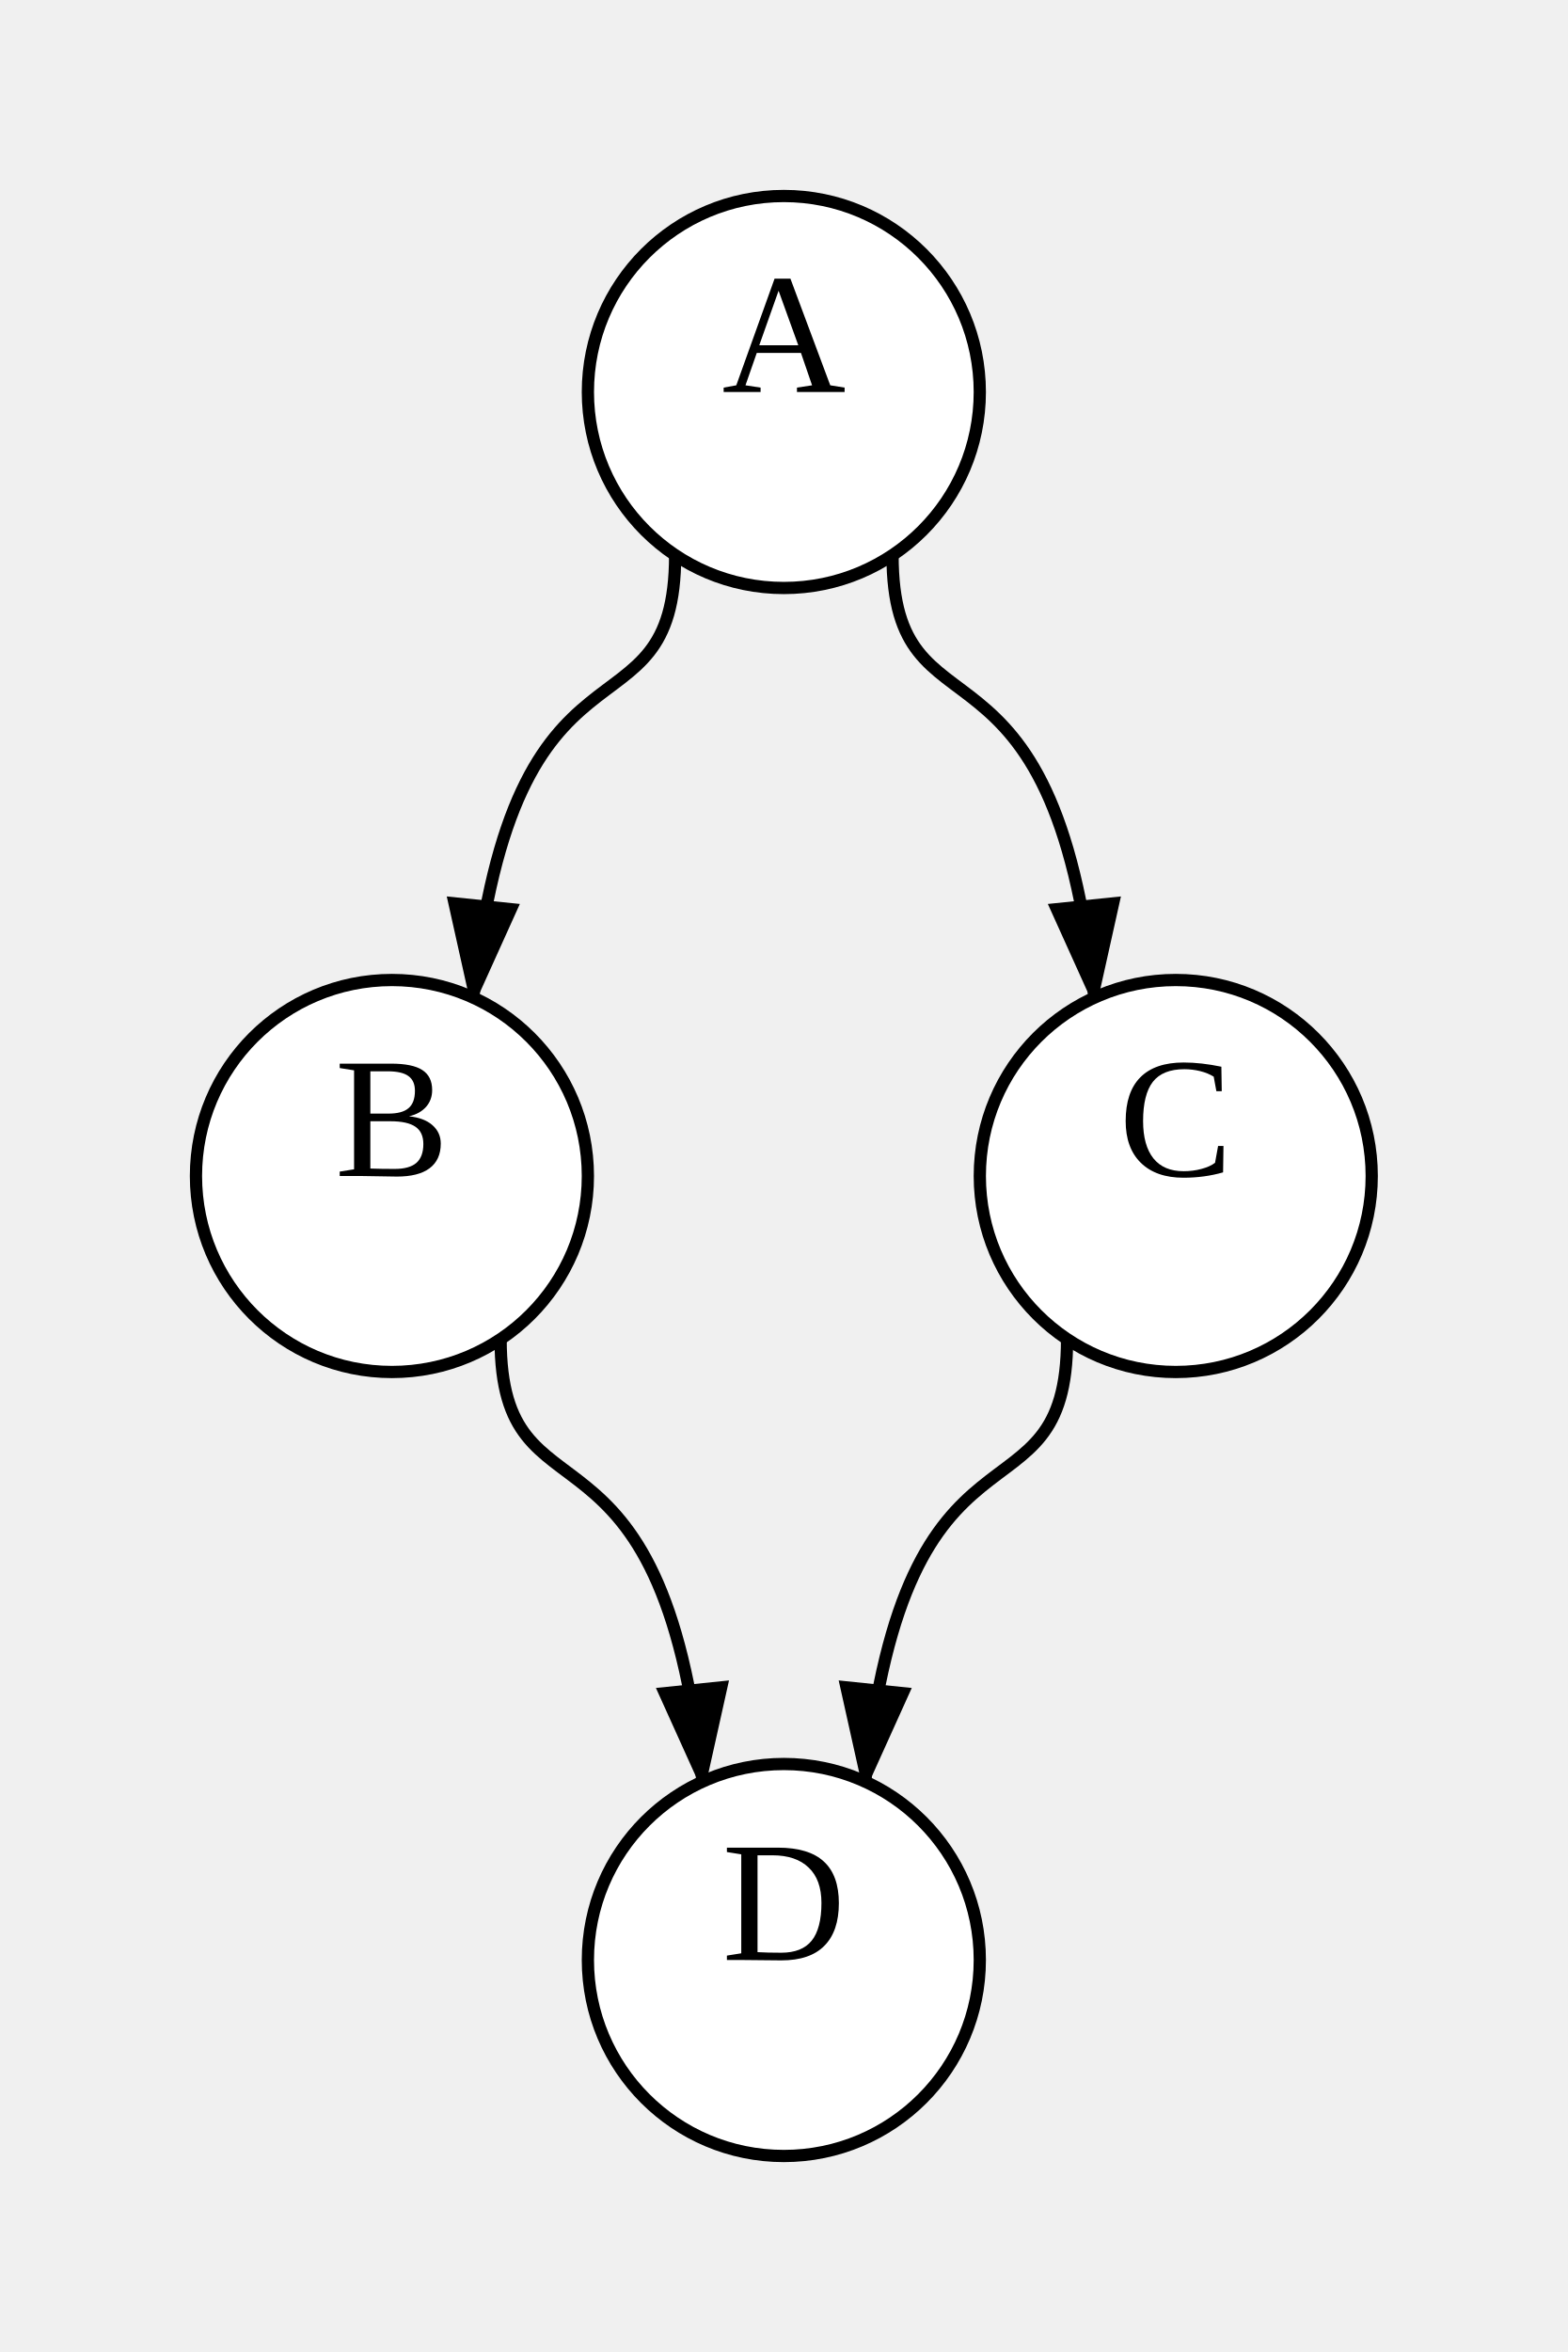
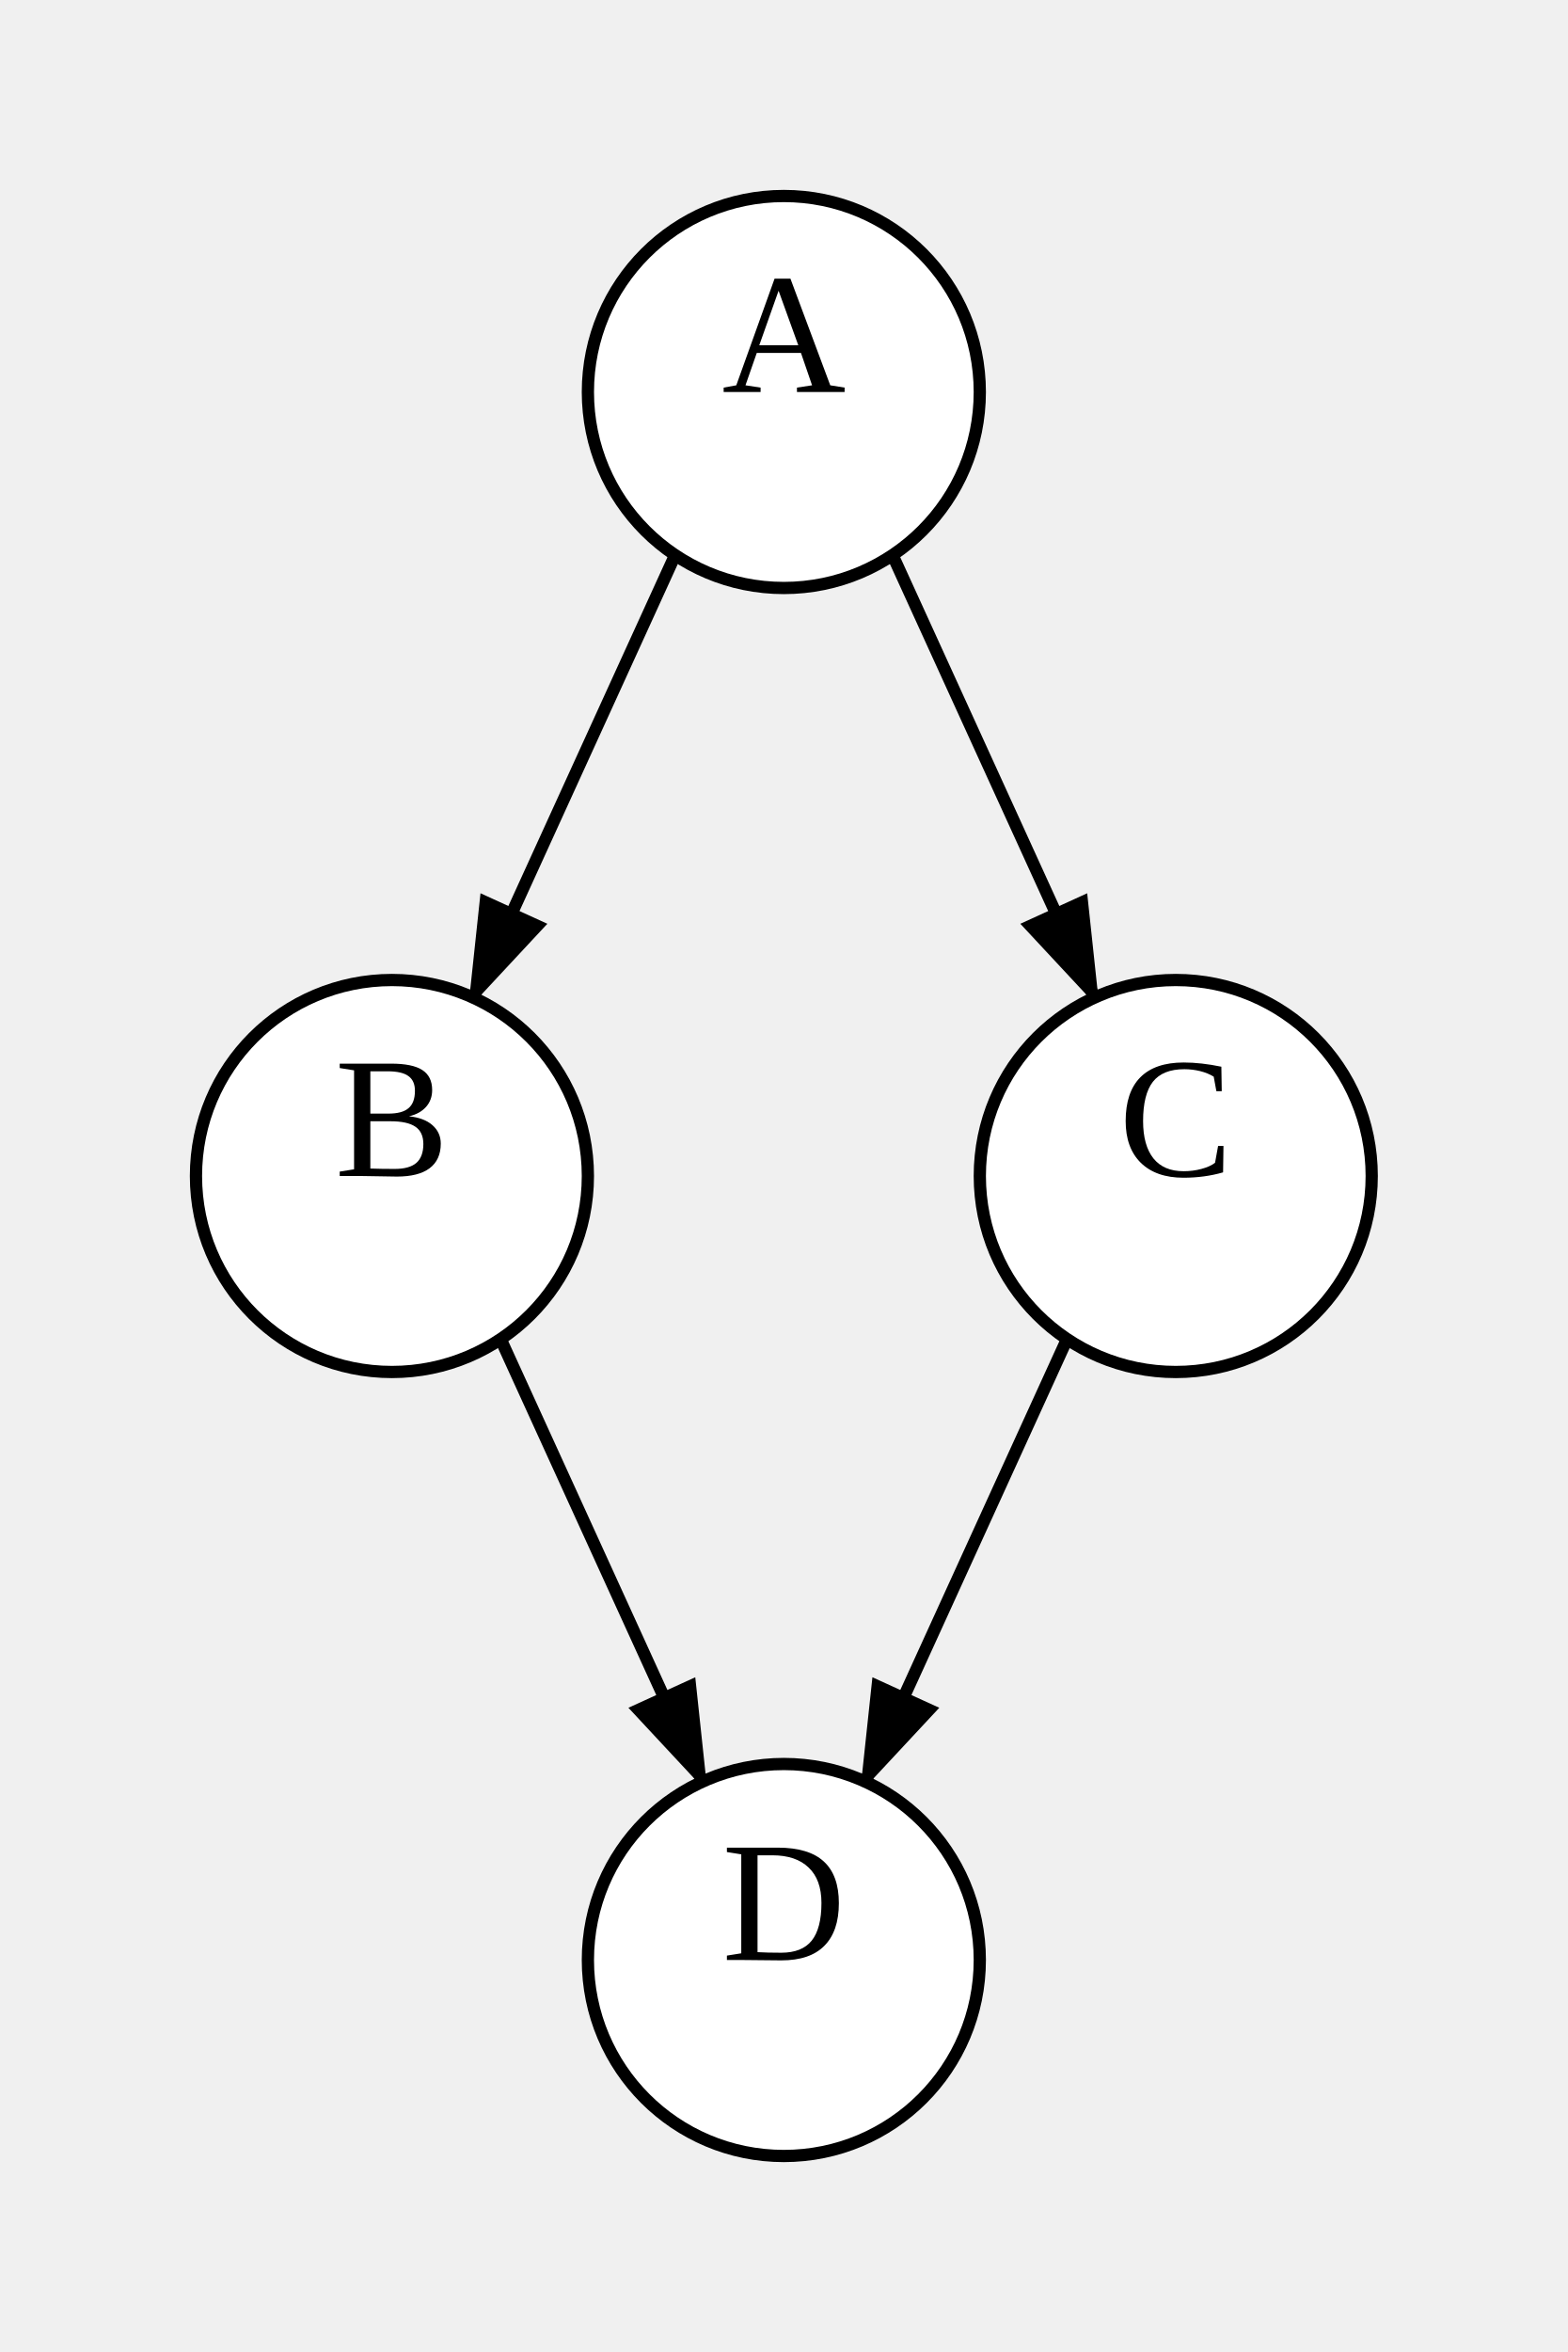
<svg xmlns="http://www.w3.org/2000/svg" width="128" height="192">
  <style type="text/css">
		.edge { fill: none; }
	</style>
  <defs>
    <marker id="arrowhead" markerWidth="10" markerHeight="10" refX="8" refY="3" orient="auto" markerUnits="strokeWidth">
      <path d="M0,0 L0,6 L9,3 z" />
    </marker>
  </defs>
  <g>
-     <path class="edge" marker-end="url(#arrowhead)" stroke="#000000" stroke-width="1" d="M55.125,45.313 C55.125,61.313 41.938,49.443 38.641,81.443 " />
-     <path class="edge" marker-end="url(#arrowhead)" stroke="#000000" stroke-width="1" d="M72.875,45.313 C72.875,61.313 86.062,49.443 89.359,81.443 " />
-     <path class="edge" marker-end="url(#arrowhead)" stroke="#000000" stroke-width="1" d="M40.875,109.313 C40.875,125.313 54.062,113.443 57.359,145.443 " />
-     <path class="edge" marker-end="url(#arrowhead)" stroke="#000000" stroke-width="1" d="M87.125,109.313 C87.125,125.313 73.938,113.443 70.641,145.443 " />
+     <path class="edge" marker-end="url(#arrowhead)" stroke="#000000" stroke-width="1" d="M55.125,45.313 L38.641,81.443 " />
+     <path class="edge" marker-end="url(#arrowhead)" stroke="#000000" stroke-width="1" d="M72.875,45.313 L89.359,81.443 " />
+     <path class="edge" marker-end="url(#arrowhead)" stroke="#000000" stroke-width="1" d="M40.875,109.313 L57.359,145.443 " />
+     <path class="edge" marker-end="url(#arrowhead)" stroke="#000000" stroke-width="1" d="M87.125,109.313 L70.641,145.443 " />
    <ellipse cx="64" cy="32" rx="16" ry="16" class="node" fill="#FFFFFF" stroke="#000000" stroke-width="1" />
    <text text-anchor="middle" alignment-baseline="middle" x="64" y="32" font-size="14" color="#000000">A</text>
    <ellipse cx="32" cy="96" rx="16" ry="16" class="node" fill="#FFFFFF" stroke="#000000" stroke-width="1" />
    <text text-anchor="middle" alignment-baseline="middle" x="32" y="96" font-size="14" color="#000000">B</text>
    <ellipse cx="96" cy="96" rx="16" ry="16" class="node" fill="#FFFFFF" stroke="#000000" stroke-width="1" />
    <text text-anchor="middle" alignment-baseline="middle" x="96" y="96" font-size="14" color="#000000">C</text>
    <ellipse cx="64" cy="160" rx="16" ry="16" class="node" fill="#FFFFFF" stroke="#000000" stroke-width="1" />
    <text text-anchor="middle" alignment-baseline="middle" x="64" y="160" font-size="14" color="#000000">D</text>
  </g>
</svg>
